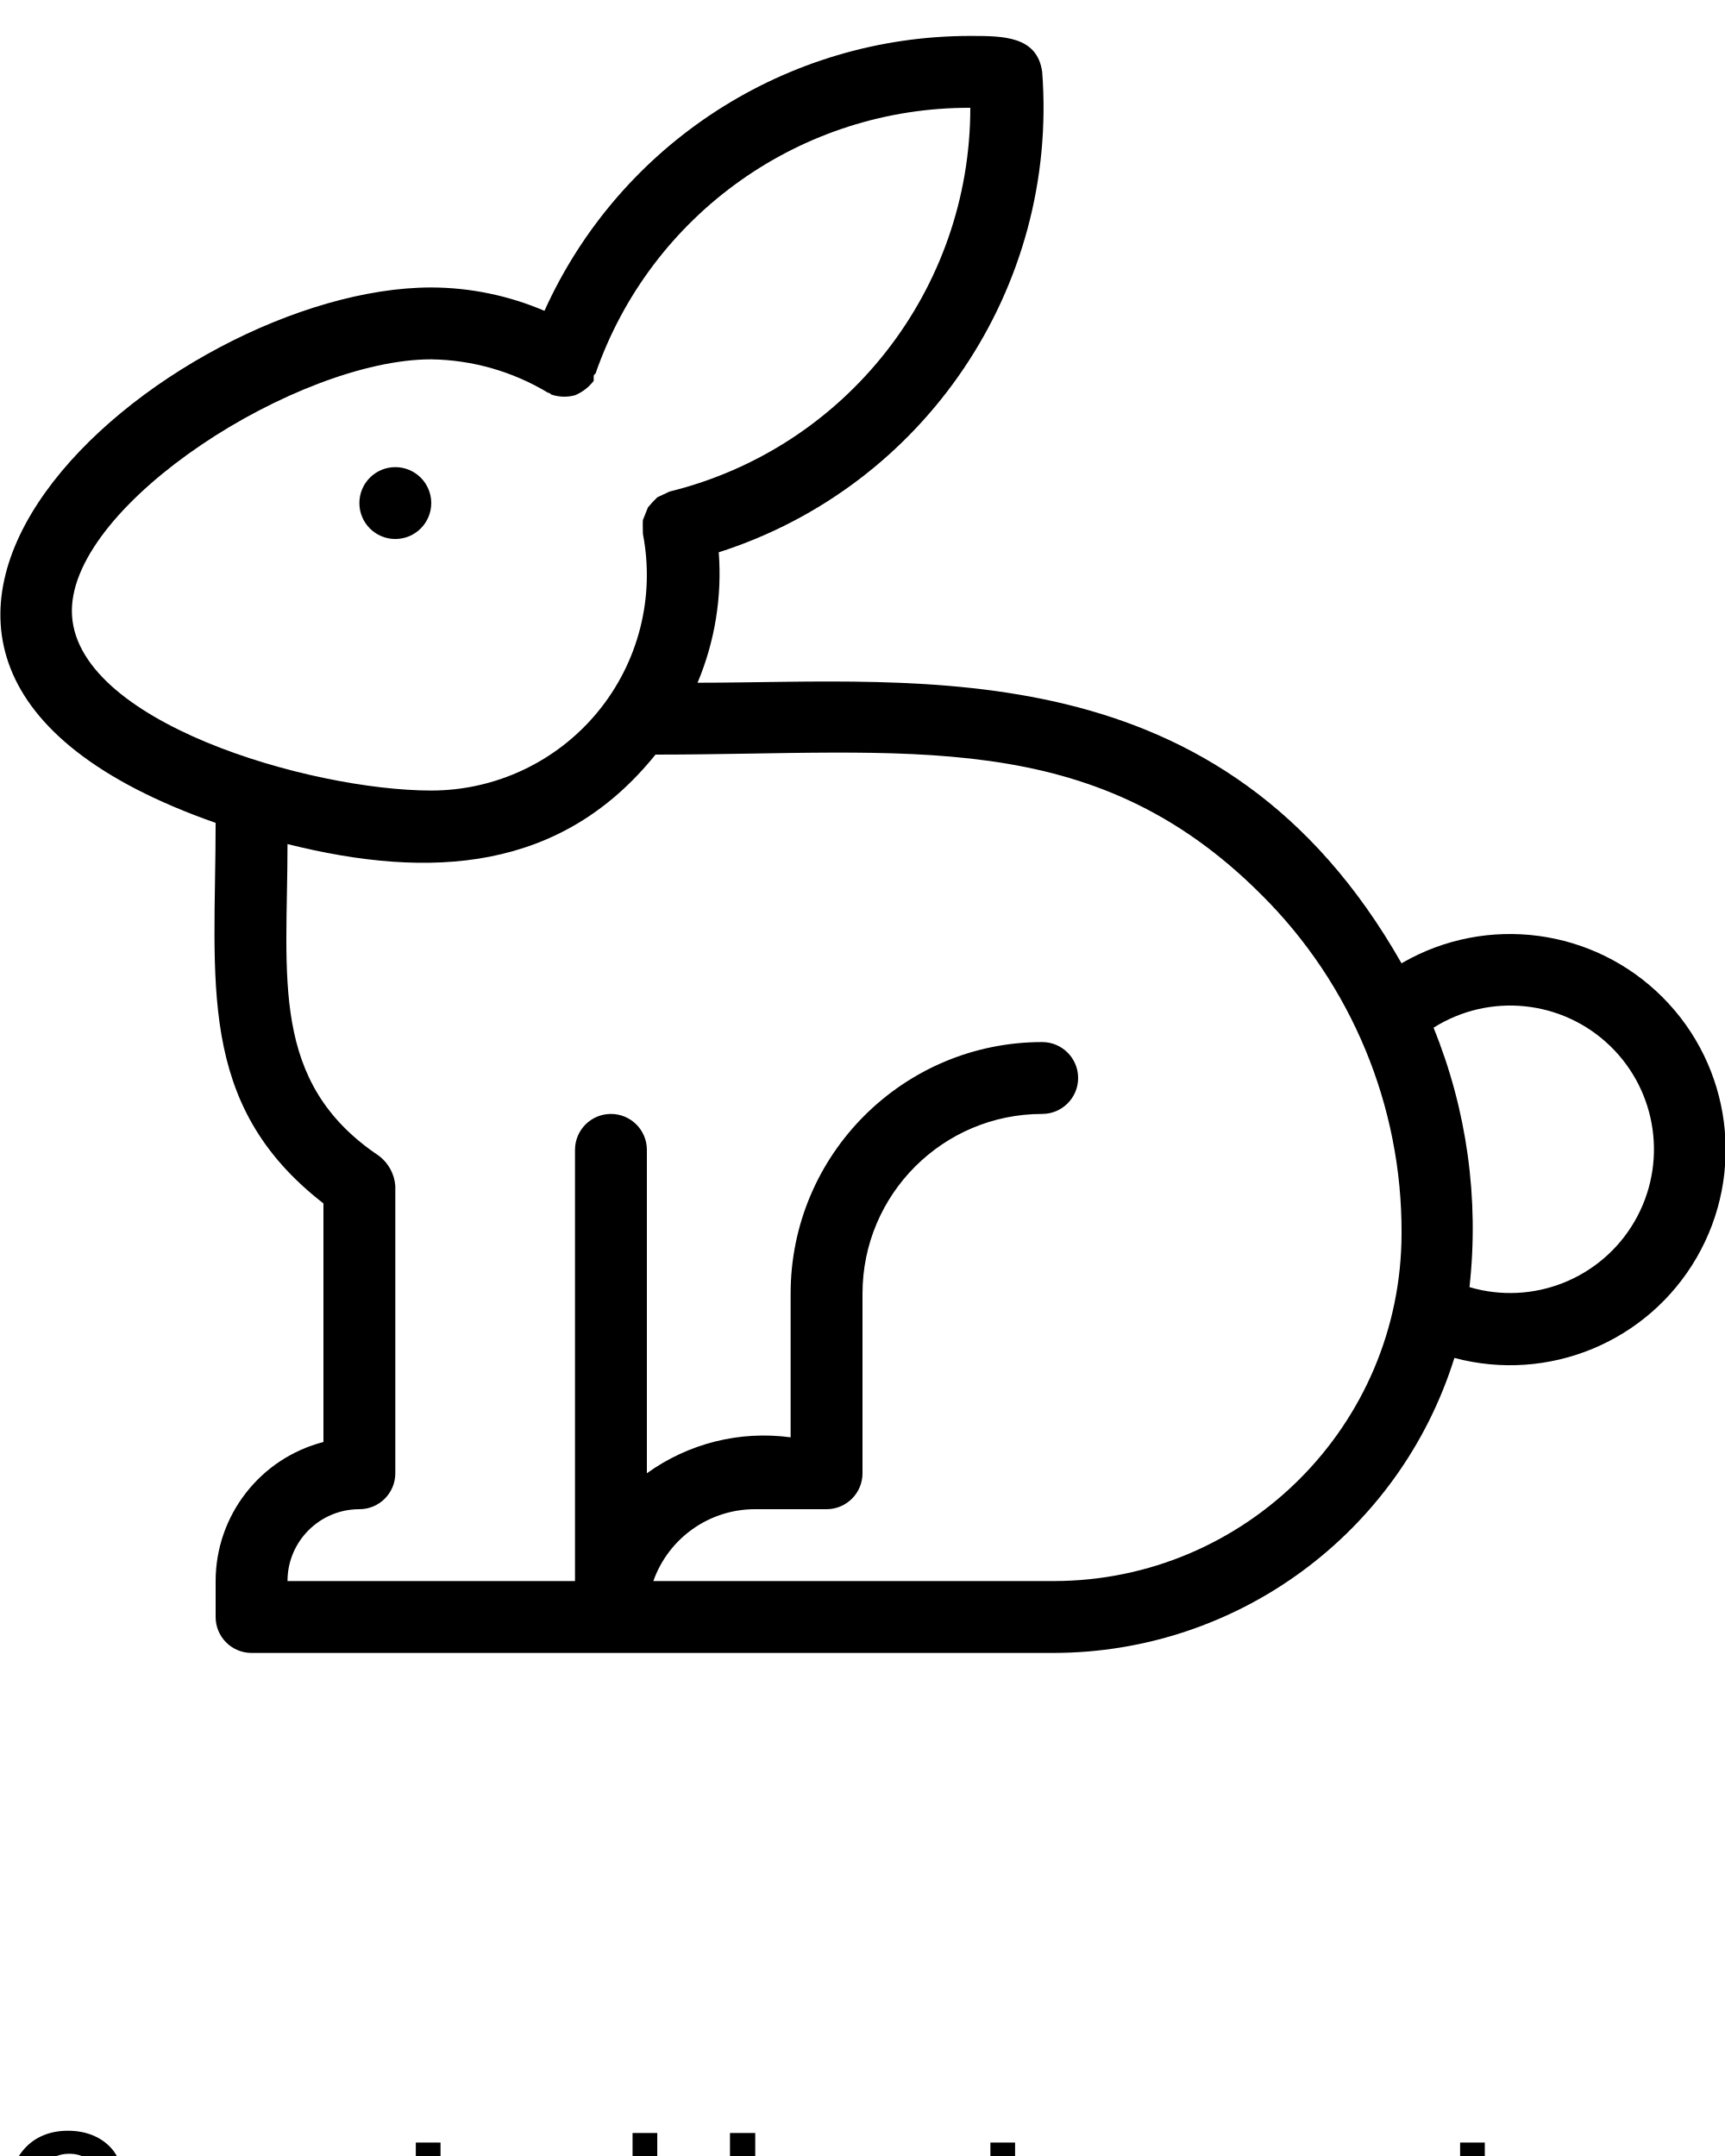
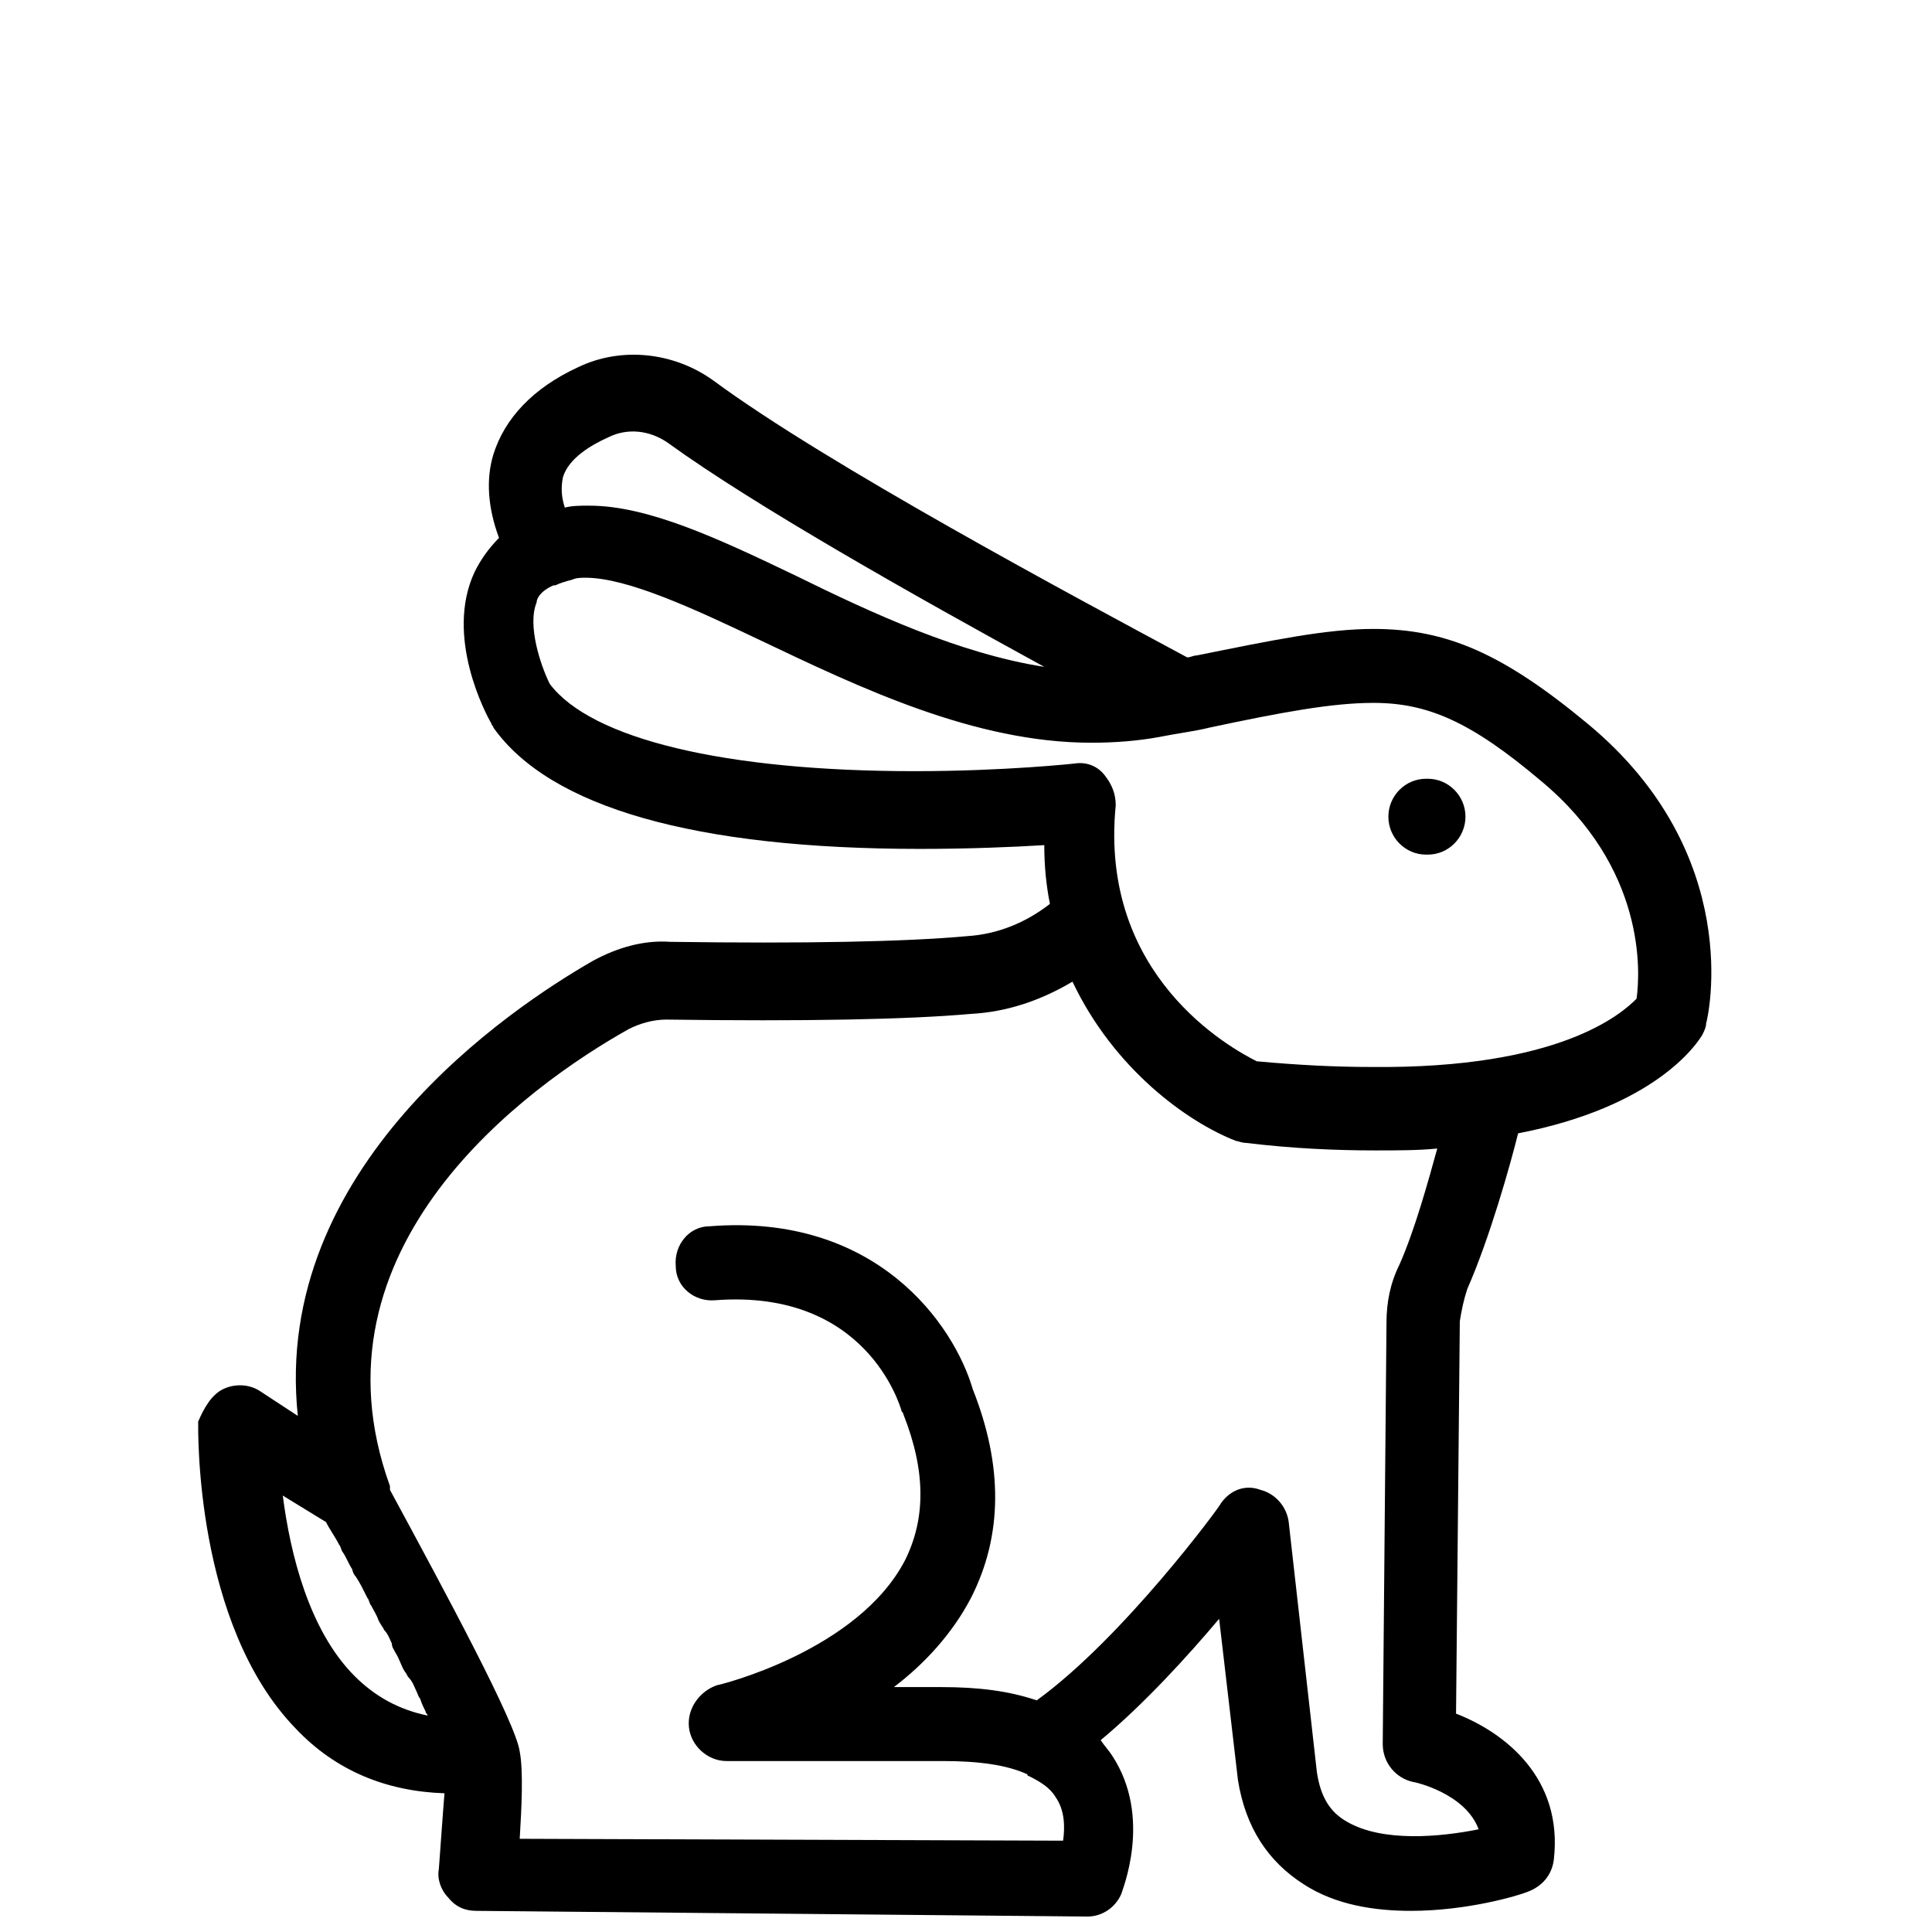
- <svg xmlns="http://www.w3.org/2000/svg" viewBox="0 0 48 60" x="0px" y="0px">
-   <g>
-     <path d="M39,26.81C34,18,25.66,19,19.41,19A7.83,7.83,0,0,0,20,15.37,13,13,0,0,0,29,2C28.86,1,27.91,1,27,1A13,13,0,0,0,15.15,8.65,8.07,8.07,0,0,0,12,8C4.68,8-7.31,18.23,6,22.9c0,4.42-.56,7.83,3,10.59v6.64A4,4,0,0,0,6,44v1a1,1,0,0,0,1,1H29.32a11.7,11.7,0,0,0,11.15-8.21,6,6,0,1,0-1.44-11ZM2,17c0-3,6.29-7,10-7a6.48,6.48,0,0,1,3.25.93s.05,0,.09.05A1.14,1.14,0,0,0,16,11a1.28,1.28,0,0,0,.52-.4s0-.07,0-.11,0-.06.05-.09A11,11,0,0,1,27,3a11,11,0,0,1-8.37,10.68l-.34.16a3.32,3.32,0,0,0-.26.28s-.13.32-.14.35,0,.36,0,.39A6,6,0,0,1,12,22C8.64,22,2,20.08,2,17ZM29.32,44H18.18A3,3,0,0,1,21,42h2a1,1,0,0,0,1-1V36a5,5,0,0,1,5-5,1,1,0,0,0,0-2,7,7,0,0,0-7,7v4a5.56,5.56,0,0,0-4,1V32a1,1,0,0,0-2,0V44H8a2,2,0,0,1,2-2,1,1,0,0,0,1-1V33a1.16,1.16,0,0,0-.45-.83C7.49,30.12,8,27.2,8,23.49c4,1,7.62.76,10.24-2.49,7,0,12.14-.83,16.86,3.9A13.2,13.2,0,0,1,39,34.32,9.69,9.69,0,0,1,29.32,44Zm11.57-8.18a14.82,14.82,0,0,0-1-7.22,4,4,0,1,1,1,7.22Z" />
-     <path d="M11,15a1,1,0,0,0,0-2A1,1,0,0,0,11,15Z" />
-   </g>
-   <text x="0" y="63" fill="#000000" font-size="5px" font-weight="bold" font-family="'Helvetica Neue', Helvetica, Arial-Unicode, Arial, Sans-serif">Created by tezar tantular</text>
-   <text x="0" y="68" fill="#000000" font-size="5px" font-weight="bold" font-family="'Helvetica Neue', Helvetica, Arial-Unicode, Arial, Sans-serif">from the Noun Project</text>
+ <svg xmlns="http://www.w3.org/2000/svg" width="900" height="900">
+   <path d="M 103.71 647.22 C 108.96 644.57 115.97 644.57 121.22 648.10 L 138.74 659.58 C 126.48 543.86 237.72 469.66 276.25 447.57 C 287.64 441.39 299.90 437.86 312.17 438.74 C 374.35 439.62 421.65 438.74 450.56 436.09 C 464.57 435.21 477.71 429.91 489.09 421.07 C 487.34 412.24 486.47 403.41 486.47 393.69 C 472.45 394.57 451.43 395.45 428.66 395.45 C 323.55 395.45 256.11 376.02 229.83 338.92 C 229.83 338.04 228.96 338.04 228.96 337.15 C 226.33 332.73 207.06 296.52 221.07 266.48 C 223.70 261.18 227.21 255.88 232.46 250.58 C 227.21 236.45 226.33 223.20 229.83 211.71 C 235.09 194.93 248.23 180.79 269.25 171.08 C 289.39 161.36 313.92 164.01 332.31 177.26 C 384.86 216.13 500.48 277.97 553.03 306.23 C 554.79 306.23 555.66 305.35 557.41 305.35 C 592.45 298.28 617.85 292.98 639.75 292.98 C 673.91 292.98 700.18 304.47 739.60 337.15 C 813.17 398.10 795.65 474.08 794.78 476.73 C 794.78 478.49 793.90 480.26 793.03 482.03 C 790.40 486.44 771.13 515.59 707.19 527.96 C 703.69 542.10 694.05 576.55 683.54 600.40 C 681.79 605.70 680.91 610.12 680.04 615.42 L 678.28 798.28 C 701.06 807.11 728.21 828.31 723.83 866.30 C 722.95 873.36 718.58 878.66 711.57 881.31 C 707.19 883.08 683.54 890.15 657.26 890.15 C 640.62 890.15 622.23 887.50 607.34 877.78 C 590.70 867.18 580.19 851.28 576.68 829.19 L 567.92 754.11 C 553.03 771.77 532.89 793.86 512.74 810.64 C 514.49 813.29 516.25 815.06 518.00 817.71 C 537.27 846.86 522.38 881.31 522.38 882.20 C 519.75 888.38 513.62 892.80 506.61 892.80 C 506.61 892.80 506.61 892.80 506.61 892.80 L 221.95 890.15 C 216.69 890.15 212.32 888.38 208.81 883.96 C 205.31 880.43 203.56 875.13 204.43 870.71 C 205.31 859.23 206.18 845.98 207.06 835.38 C 179.91 834.49 156.26 824.78 137.87 805.34 C 90.57 756.76 92.32 665.77 92.32 662.24 C 94.95 656.05 98.45 649.87 103.71 647.22 Z M 311.29 206.41 C 302.53 200.23 292.02 199.34 283.26 203.76 C 275.38 207.30 264.87 213.48 262.24 222.31 C 261.36 226.73 261.36 231.15 263.12 236.45 C 266.62 235.56 270.12 235.56 274.50 235.56 C 301.66 235.56 334.06 250.58 370.85 268.25 C 406.76 285.92 447.05 304.47 486.47 310.65 C 425.15 277.08 351.58 235.56 311.29 206.41 Z M 762.37 465.24 C 764.12 452.87 766.75 404.29 717.70 363.65 C 685.29 336.27 665.15 327.43 639.75 327.43 C 620.48 327.43 596.83 331.85 563.54 338.92 C 556.54 340.69 548.65 341.57 539.90 343.34 C 530.26 345.10 519.75 345.99 508.36 345.99 L 508.36 345.99 C 454.06 345.99 400.63 320.37 354.21 298.28 C 322.68 283.27 292.02 269.13 272.75 269.13 C 271.00 269.13 268.37 269.13 266.62 270.02 C 263.12 270.90 260.49 271.78 258.74 272.67 C 258.74 272.67 257.86 272.67 257.86 272.67 C 251.73 275.32 249.98 278.85 249.98 280.62 C 245.60 291.22 251.73 309.77 256.11 318.60 C 275.38 344.22 337.57 359.24 426.03 359.24 C 468.07 359.24 500.48 355.70 500.48 355.70 C 505.74 354.82 510.99 356.59 514.49 361.00 C 518.00 365.42 519.75 369.84 519.75 375.14 C 511.87 454.64 573.18 488.21 585.44 494.39 C 604.71 496.16 622.23 497.04 638.87 497.04 L 638.87 497.04 C 726.46 497.93 755.36 472.31 762.37 465.24 Z M 495.23 857.46 C 496.10 851.28 496.10 843.33 491.72 837.14 C 489.09 832.73 484.71 830.08 479.46 827.43 C 479.46 827.43 478.58 827.43 478.58 826.54 C 468.95 822.13 455.81 820.36 439.17 820.36 L 338.44 820.36 C 329.68 820.36 321.80 813.29 320.92 804.46 C 320.05 795.63 326.18 787.67 334.06 785.02 C 334.94 785.02 399.75 769.12 421.65 726.72 C 431.29 707.29 431.29 685.20 420.78 658.70 C 420.78 657.82 419.90 657.82 419.90 656.93 C 419.02 654.28 403.26 600.40 333.19 605.70 C 323.55 606.58 314.79 599.52 314.79 589.80 C 313.92 580.08 320.92 571.25 330.56 571.25 C 408.51 565.06 444.42 617.18 453.18 647.22 C 467.20 682.55 467.20 715.24 452.31 744.39 C 443.55 761.17 430.41 775.31 416.40 785.91 L 438.29 785.91 C 455.81 785.91 469.82 787.67 482.96 792.09 C 523.25 762.94 568.80 701.10 568.80 700.22 C 573.18 694.04 580.19 691.39 587.19 694.04 C 594.20 695.80 599.46 701.99 600.33 709.05 L 613.47 825.66 C 615.22 837.14 619.60 844.21 627.48 848.63 C 644.13 858.35 671.28 855.69 688.80 852.16 C 682.66 835.38 659.02 830.08 658.14 830.08 C 650.26 828.31 644.13 821.24 644.13 812.41 L 645.88 616.30 C 645.88 606.58 647.63 597.75 652.01 588.91 C 659.02 573.01 665.15 550.93 669.53 535.03 C 660.77 535.91 651.13 535.91 640.62 535.91 C 640.62 535.91 640.62 535.91 640.62 535.91 C 622.23 535.91 602.08 535.03 580.19 532.38 C 578.43 532.38 576.68 531.50 575.81 531.50 C 553.03 522.66 518.87 497.93 499.60 457.29 C 484.71 466.13 468.95 471.43 452.31 472.31 C 422.53 474.96 374.35 475.84 310.41 474.96 C 304.28 474.96 298.15 476.73 292.90 479.38 C 245.60 505.88 141.37 580.96 181.66 692.27 C 181.66 692.27 181.66 693.15 181.66 693.15 C 181.66 693.15 181.66 694.04 181.66 694.04 C 207.94 742.62 240.34 802.69 242.10 815.94 C 243.85 824.78 242.97 842.44 242.10 856.58 L 495.23 857.46 Z M 165.02 780.61 C 174.65 790.32 186.04 796.51 199.18 799.16 C 199.18 798.28 198.30 798.28 198.30 797.39 C 197.43 795.63 196.55 793.86 195.67 791.21 C 194.80 790.32 194.80 789.44 193.92 787.67 C 193.05 785.91 192.17 783.26 190.42 781.49 C 189.54 780.61 189.54 779.72 188.67 778.84 C 186.91 776.19 186.04 772.66 184.29 770.01 C 183.41 768.24 182.54 767.36 182.54 765.59 C 181.66 763.82 180.78 761.17 179.03 759.41 C 178.16 757.64 177.28 756.76 176.40 754.99 C 175.53 752.34 173.78 749.69 172.90 747.92 C 172.02 747.04 172.02 745.27 171.15 744.39 C 169.40 740.86 167.65 737.32 165.89 734.67 C 165.02 733.79 164.14 732.02 164.14 731.14 C 162.39 728.49 161.51 725.84 159.76 723.19 C 158.89 722.30 158.89 720.54 158.01 719.65 C 156.26 716.12 153.63 712.59 151.88 709.05 C 151.88 709.05 151.88 709.05 151.88 709.05 L 131.73 696.69 C 135.24 724.07 144.00 759.41 165.02 780.61 Z M 165.02 780.61" stroke="none" fill="black" />
+   <path d="M 665.15 398.10 L 664.27 398.10 C 654.64 398.10 646.75 390.15 646.75 380.44 C 646.75 370.72 654.64 362.77 664.27 362.77 L 665.15 362.77 C 674.78 362.77 682.66 370.72 682.66 380.44 C 682.66 390.15 674.78 398.10 665.15 398.10 Z M 665.15 398.10" transform="rotate(180.00,664.71,380.44)" stroke="none" fill="black" />
</svg>
